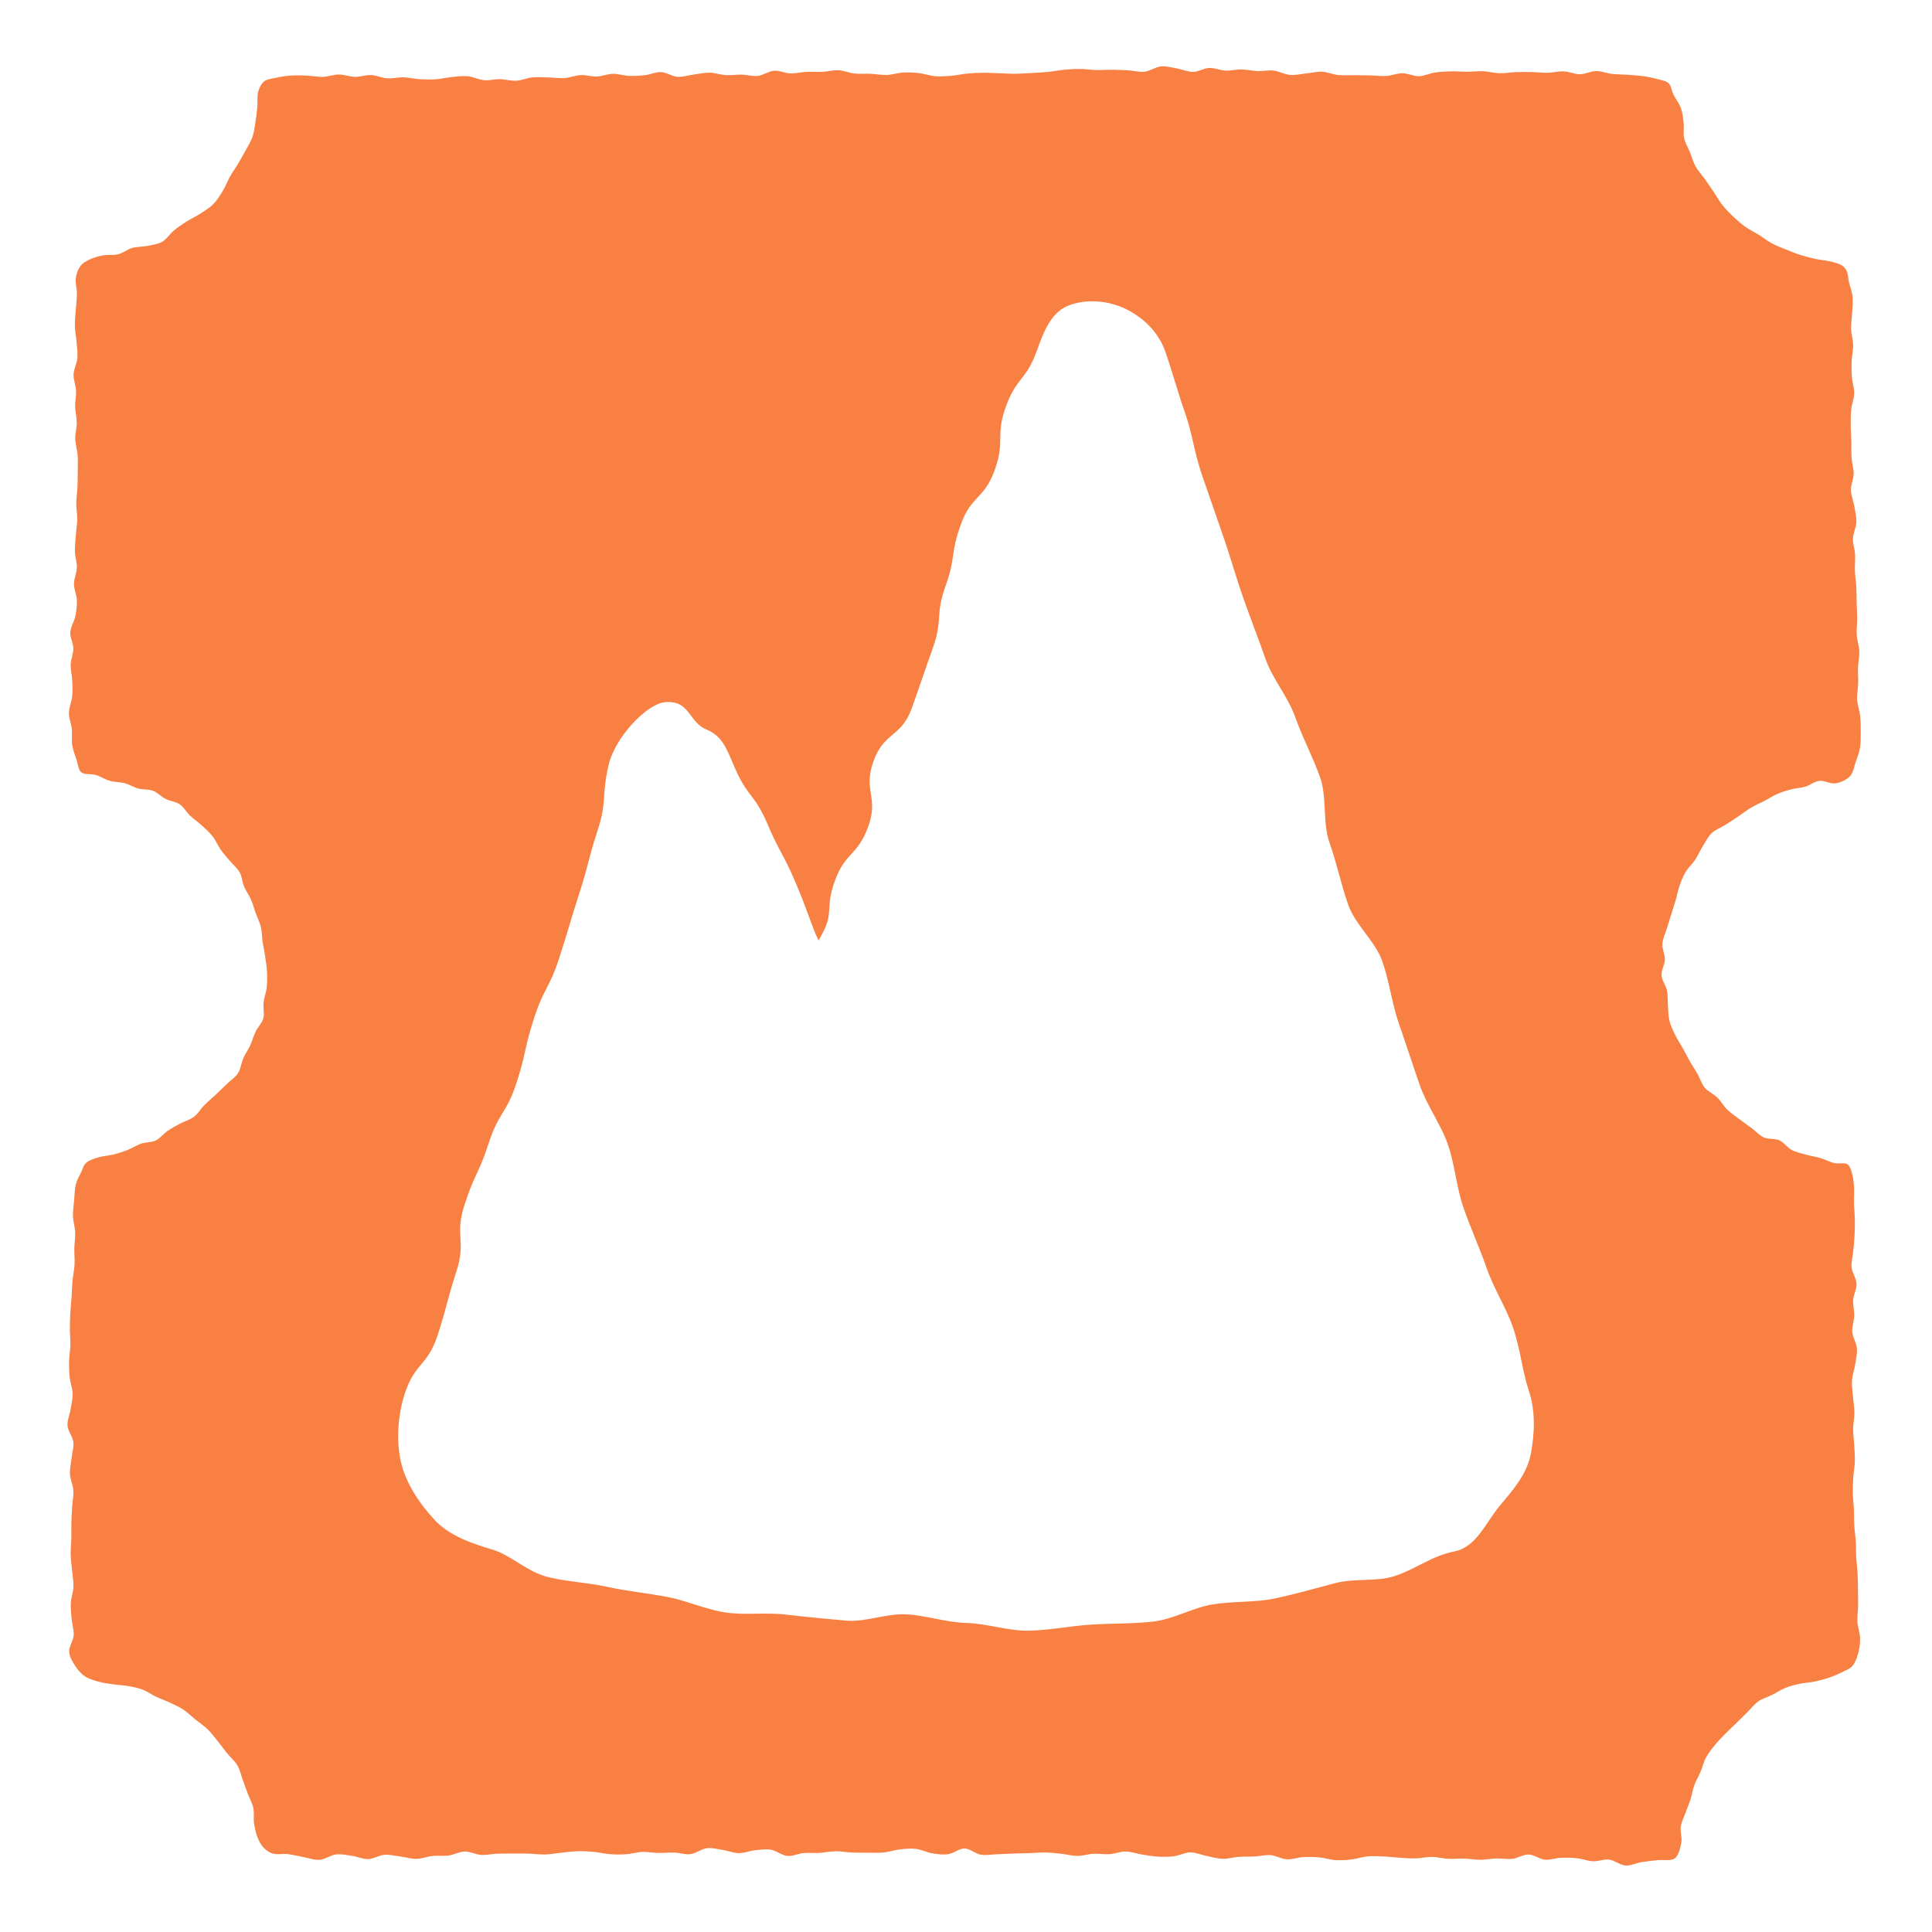
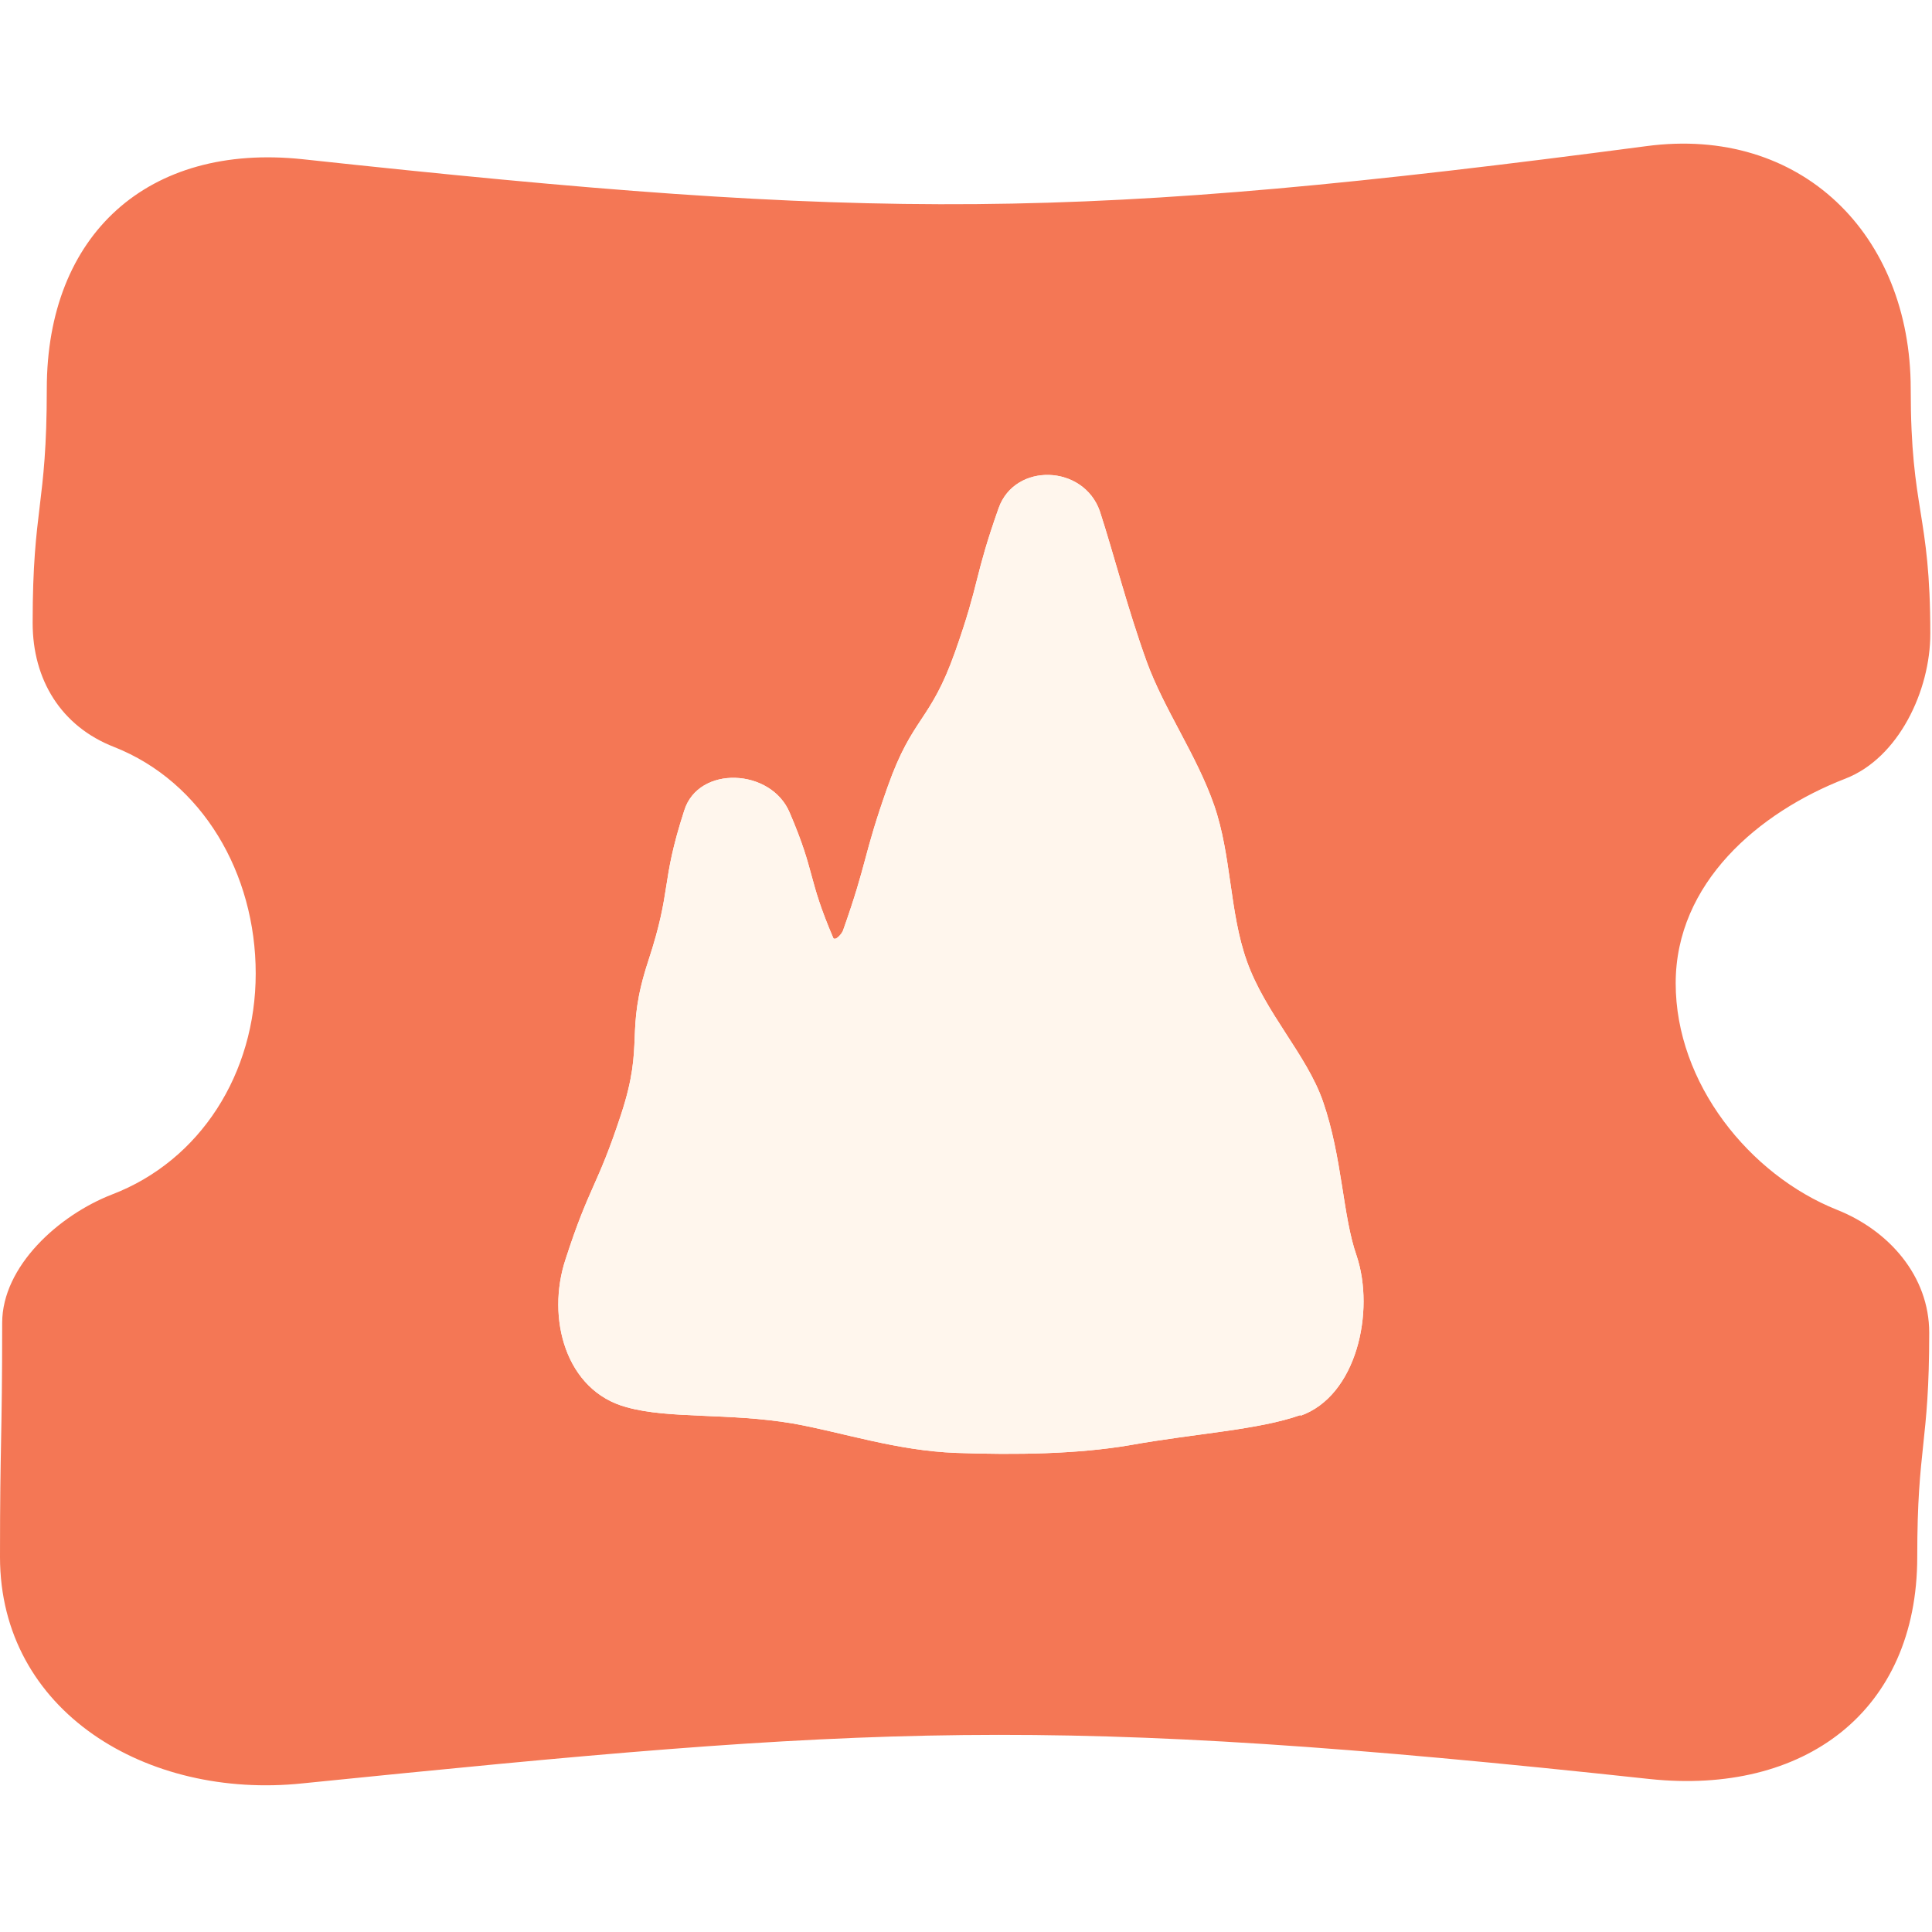
- <svg xmlns="http://www.w3.org/2000/svg" viewBox="0 0 360 360">
-   <path style="fill:#F98043;fill-rule:evenodd;" d="M49.231,15.163 C48.686,15.596 48.316,16.32 48.102,17.101 C47.888,17.882 48.03,18.919 47.948,19.85 C47.866,20.781 47.76,21.745 47.61,22.688 C47.459,23.631 47.354,24.612 47.044,25.508 C46.735,26.403 46.202,27.223 45.752,28.06 C45.302,28.898 44.831,29.715 44.344,30.531 C43.857,31.346 43.303,32.109 42.83,32.952 C42.356,33.795 42.016,34.742 41.502,35.589 C40.988,36.435 40.449,37.325 39.746,38.032 C39.044,38.739 38.128,39.283 37.287,39.831 C36.446,40.379 35.52,40.792 34.699,41.317 C33.878,41.843 33.104,42.365 32.362,42.985 C31.62,43.605 31.063,44.564 30.247,45.037 C29.43,45.51 28.404,45.629 27.466,45.823 C26.528,46.018 25.524,45.945 24.619,46.203 C23.714,46.461 22.938,47.143 22.036,47.373 C21.135,47.603 20.097,47.421 19.209,47.583 C18.322,47.745 17.421,48.005 16.712,48.345 C16.002,48.685 15.382,49.035 14.951,49.623 C14.519,50.211 14.226,51.017 14.123,51.872 C14.02,52.727 14.331,53.776 14.33,54.753 C14.329,55.731 14.18,56.741 14.118,57.739 C14.055,58.737 13.93,59.741 13.954,60.742 C13.979,61.743 14.188,62.744 14.265,63.745 C14.342,64.746 14.508,65.748 14.415,66.749 C14.322,67.75 13.749,68.751 13.708,69.752 C13.667,70.753 14.119,71.754 14.168,72.755 C14.217,73.757 13.98,74.758 14.003,75.759 C14.025,76.76 14.3,77.761 14.303,78.762 C14.306,79.763 13.994,80.765 14.021,81.766 C14.047,82.767 14.385,83.768 14.463,84.769 C14.54,85.77 14.492,86.771 14.487,87.772 C14.482,88.774 14.479,89.775 14.433,90.776 C14.388,91.777 14.222,92.778 14.215,93.779 C14.208,94.78 14.405,95.781 14.39,96.783 C14.375,97.784 14.196,98.785 14.125,99.786 C14.054,100.787 13.929,101.788 13.961,102.789 C13.994,103.79 14.35,104.792 14.32,105.793 C14.29,106.794 13.783,107.795 13.784,108.796 C13.784,109.797 14.278,110.798 14.322,111.8 C14.365,112.801 14.247,113.802 14.043,114.803 C13.839,115.804 13.16,116.805 13.097,117.806 C13.034,118.807 13.655,119.809 13.667,120.81 C13.679,121.811 13.205,122.812 13.171,123.813 C13.137,124.814 13.418,125.815 13.463,126.816 C13.508,127.818 13.546,128.819 13.442,129.82 C13.337,130.821 12.844,131.822 12.834,132.824 C12.823,133.826 13.276,134.831 13.379,135.83 C13.482,136.829 13.31,137.876 13.453,138.818 C13.596,139.761 13.951,140.635 14.236,141.484 C14.521,142.333 14.56,143.427 15.164,143.914 C15.768,144.401 16.975,144.141 17.859,144.406 C18.744,144.671 19.578,145.249 20.471,145.502 C21.363,145.756 22.334,145.691 23.215,145.928 C24.097,146.165 24.874,146.688 25.76,146.926 C26.646,147.164 27.681,147.032 28.53,147.356 C29.378,147.679 30.023,148.448 30.85,148.867 C31.676,149.286 32.726,149.348 33.49,149.87 C34.254,150.392 34.747,151.34 35.435,151.999 C36.122,152.657 36.918,153.179 37.617,153.822 C38.315,154.465 39.045,155.11 39.628,155.856 C40.21,156.603 40.574,157.535 41.112,158.301 C41.651,159.066 42.266,159.738 42.858,160.447 C43.45,161.156 44.229,161.764 44.665,162.555 C45.102,163.346 45.13,164.357 45.478,165.195 C45.826,166.032 46.393,166.755 46.754,167.578 C47.115,168.402 47.337,169.276 47.646,170.135 C47.955,170.993 48.395,171.833 48.61,172.728 C48.825,173.623 48.802,174.575 48.938,175.505 C49.075,176.435 49.291,177.361 49.427,178.307 C49.563,179.253 49.712,180.221 49.756,181.18 C49.799,182.14 49.795,183.121 49.687,184.067 C49.58,185.012 49.211,185.907 49.108,186.853 C49.005,187.799 49.312,188.847 49.067,189.741 C48.822,190.635 48.044,191.377 47.637,192.219 C47.231,193.06 47.012,193.955 46.625,194.79 C46.239,195.626 45.698,196.373 45.321,197.232 C44.943,198.091 44.869,199.155 44.362,199.944 C43.855,200.734 42.974,201.297 42.28,201.97 C41.587,202.643 40.9,203.321 40.199,203.981 C39.497,204.641 38.747,205.245 38.072,205.93 C37.398,206.615 36.9,207.519 36.153,208.09 C35.405,208.661 34.412,208.914 33.587,209.356 C32.762,209.798 31.965,210.214 31.205,210.741 C30.444,211.267 29.842,212.12 29.025,212.513 C28.208,212.907 27.172,212.809 26.3,213.103 C25.428,213.397 24.653,213.939 23.791,214.277 C22.929,214.615 22.028,214.903 21.128,215.13 C20.228,215.357 19.228,215.388 18.391,215.638 C17.554,215.888 16.651,216.162 16.105,216.63 C15.559,217.097 15.444,217.761 15.114,218.442 C14.784,219.124 14.343,219.854 14.127,220.718 C13.911,221.582 13.905,222.643 13.817,223.628 C13.73,224.613 13.568,225.627 13.6,226.628 C13.632,227.629 13.968,228.631 14.01,229.632 C14.051,230.633 13.869,231.634 13.85,232.635 C13.83,233.636 13.948,234.638 13.891,235.639 C13.835,236.64 13.604,237.641 13.512,238.642 C13.42,239.643 13.408,240.644 13.339,241.645 C13.271,242.647 13.155,243.648 13.102,244.649 C13.049,245.65 13.017,246.651 13.019,247.652 C13.021,248.653 13.137,249.654 13.113,250.656 C13.089,251.657 12.896,252.658 12.874,253.659 C12.853,254.66 12.877,255.661 12.986,256.662 C13.096,257.664 13.504,258.665 13.53,259.666 C13.556,260.667 13.298,261.668 13.141,262.669 C12.983,263.67 12.498,264.671 12.586,265.673 C12.673,266.674 13.538,267.675 13.663,268.676 C13.788,269.677 13.441,270.678 13.337,271.679 C13.232,272.68 12.982,273.682 13.036,274.683 C13.091,275.684 13.595,276.685 13.664,277.686 C13.733,278.687 13.512,279.688 13.45,280.689 C13.388,281.691 13.32,282.692 13.294,283.693 C13.267,284.694 13.315,285.695 13.293,286.696 C13.272,287.697 13.142,288.699 13.166,289.7 C13.19,290.701 13.351,291.702 13.437,292.703 C13.524,293.704 13.724,294.705 13.684,295.706 C13.643,296.708 13.251,297.709 13.195,298.71 C13.139,299.711 13.257,300.713 13.347,301.714 C13.437,302.715 13.81,303.705 13.734,304.714 C13.657,305.724 12.841,306.82 12.888,307.772 C12.936,308.724 13.528,309.658 14.019,310.424 C14.51,311.191 15.098,311.878 15.837,312.37 C16.576,312.862 17.555,313.128 18.45,313.377 C19.346,313.626 20.291,313.73 21.209,313.864 C22.128,313.999 23.06,314.017 23.963,314.183 C24.867,314.35 25.781,314.535 26.629,314.863 C27.478,315.191 28.224,315.754 29.055,316.15 C29.886,316.546 30.769,316.839 31.617,317.239 C32.465,317.639 33.349,318.026 34.143,318.55 C34.937,319.074 35.624,319.77 36.381,320.383 C37.137,320.996 37.982,321.548 38.682,322.227 C39.383,322.907 39.971,323.708 40.583,324.46 C41.194,325.212 41.744,325.993 42.352,326.74 C42.959,327.486 43.75,328.127 44.228,328.939 C44.707,329.752 44.897,330.729 45.222,331.616 C45.547,332.502 45.848,333.378 46.178,334.256 C46.509,335.135 47.011,335.968 47.204,336.884 C47.398,337.801 47.207,338.832 47.341,339.754 C47.474,340.676 47.699,341.651 48.005,342.414 C48.31,343.178 48.681,343.837 49.174,344.337 C49.666,344.838 50.213,345.226 50.959,345.418 C51.705,345.61 52.71,345.385 53.648,345.491 C54.586,345.597 55.598,345.878 56.588,346.054 C57.579,346.23 58.589,346.629 59.59,346.546 C60.591,346.463 61.593,345.677 62.594,345.554 C63.595,345.431 64.596,345.663 65.597,345.808 C66.598,345.952 67.599,346.449 68.6,346.418 C69.602,346.387 70.603,345.703 71.604,345.622 C72.605,345.541 73.606,345.807 74.607,345.932 C75.608,346.057 76.609,346.39 77.611,346.373 C78.612,346.356 79.613,345.937 80.614,345.831 C81.615,345.726 82.616,345.878 83.617,345.739 C84.619,345.601 85.62,345.019 86.621,345.001 C87.622,344.983 88.623,345.564 89.624,345.633 C90.625,345.702 91.626,345.455 92.628,345.413 C93.629,345.372 94.63,345.385 95.631,345.384 C96.632,345.382 97.633,345.375 98.634,345.404 C99.635,345.433 100.637,345.589 101.638,345.558 C102.639,345.527 103.64,345.318 104.641,345.218 C105.642,345.117 106.643,344.98 107.645,344.955 C108.646,344.93 109.647,344.979 110.648,345.069 C111.649,345.159 112.65,345.421 113.651,345.495 C114.652,345.57 115.654,345.583 116.655,345.514 C117.656,345.445 118.657,345.121 119.658,345.08 C120.659,345.039 121.66,345.249 122.661,345.269 C123.663,345.289 124.664,345.165 125.665,345.202 C126.666,345.239 127.667,345.626 128.668,345.492 C129.669,345.357 130.671,344.523 131.672,344.393 C132.673,344.263 133.674,344.56 134.675,344.712 C135.676,344.864 136.677,345.293 137.678,345.303 C138.68,345.312 139.681,344.875 140.682,344.77 C141.683,344.666 142.684,344.5 143.685,344.675 C144.686,344.851 145.687,345.721 146.689,345.824 C147.69,345.927 148.691,345.387 149.692,345.293 C150.693,345.2 151.694,345.318 152.695,345.261 C153.696,345.204 154.698,344.966 155.699,344.954 C156.7,344.942 157.701,345.146 158.702,345.191 C159.703,345.236 160.704,345.227 161.706,345.224 C162.707,345.221 163.708,345.276 164.709,345.173 C165.71,345.069 166.711,344.712 167.712,344.604 C168.713,344.495 169.715,344.399 170.716,344.523 C171.717,344.646 172.718,345.185 173.719,345.347 C174.72,345.508 175.721,345.643 176.722,345.492 C177.724,345.34 178.725,344.424 179.726,344.439 C180.727,344.455 181.728,345.406 182.729,345.585 C183.73,345.764 184.732,345.548 185.733,345.514 C186.734,345.481 187.735,345.42 188.736,345.385 C189.737,345.349 190.738,345.334 191.739,345.301 C192.741,345.269 193.742,345.17 194.743,345.189 C195.744,345.208 196.745,345.312 197.746,345.417 C198.747,345.523 199.748,345.821 200.75,345.822 C201.751,345.823 202.752,345.477 203.753,345.423 C204.754,345.369 205.755,345.569 206.756,345.498 C207.758,345.428 208.759,344.99 209.76,345 C210.761,345.01 211.762,345.399 212.763,345.558 C213.764,345.718 214.765,345.904 215.767,345.958 C216.768,346.012 217.769,346.015 218.77,345.882 C219.771,345.75 220.772,345.174 221.773,345.163 C222.774,345.152 223.776,345.614 224.777,345.814 C225.778,346.014 226.779,346.332 227.78,346.363 C228.781,346.394 229.782,346.072 230.783,346 C231.785,345.928 232.786,345.982 233.787,345.93 C234.788,345.878 235.789,345.598 236.79,345.686 C237.791,345.774 238.793,346.397 239.794,346.457 C240.795,346.517 241.796,346.109 242.797,346.048 C243.798,345.987 244.799,345.999 245.8,346.091 C246.802,346.184 247.803,346.537 248.804,346.603 C249.805,346.669 250.806,346.601 251.807,346.486 C252.808,346.372 253.809,346.008 254.811,345.914 C255.812,345.82 256.813,345.883 257.814,345.925 C258.815,345.966 259.816,346.102 260.817,346.162 C261.819,346.222 262.82,346.31 263.821,346.284 C264.822,346.258 265.823,345.993 266.824,346.006 C267.825,346.018 268.826,346.305 269.828,346.358 C270.829,346.411 271.83,346.293 272.831,346.324 C273.832,346.354 274.833,346.547 275.834,346.542 C276.835,346.538 277.837,346.328 278.838,346.298 C279.839,346.268 280.84,346.484 281.841,346.361 C282.842,346.238 283.843,345.533 284.844,345.56 C285.846,345.587 286.847,346.421 287.848,346.524 C288.849,346.626 289.85,346.219 290.851,346.176 C291.852,346.132 292.854,346.154 293.855,346.262 C294.856,346.369 295.857,346.777 296.858,346.819 C297.859,346.861 298.86,346.384 299.861,346.516 C300.863,346.648 301.864,347.533 302.868,347.611 C303.873,347.688 304.888,347.149 305.887,346.982 C306.886,346.815 307.833,346.726 308.861,346.61 C309.889,346.494 311.318,346.823 312.055,346.285 C312.792,345.748 313.094,344.368 313.282,343.385 C313.47,342.403 313.048,341.33 313.182,340.392 C313.316,339.455 313.777,338.621 314.084,337.76 C314.391,336.899 314.748,336.085 315.022,335.226 C315.295,334.367 315.415,333.452 315.725,332.605 C316.034,331.758 316.519,330.99 316.878,330.142 C317.238,329.294 317.442,328.339 317.881,327.516 C318.319,326.693 318.913,325.941 319.51,325.203 C320.106,324.465 320.79,323.777 321.461,323.089 C322.132,322.402 322.849,321.752 323.536,321.079 C324.223,320.406 324.898,319.727 325.583,319.052 C326.267,318.376 326.876,317.567 327.646,317.028 C328.416,316.488 329.366,316.235 330.205,315.816 C331.043,315.397 331.817,314.858 332.677,314.513 C333.537,314.168 334.455,313.943 335.365,313.746 C336.275,313.55 337.226,313.523 338.138,313.333 C339.049,313.142 339.982,312.894 340.835,312.603 C341.687,312.311 342.537,311.942 343.255,311.583 C343.974,311.223 344.653,311.011 345.147,310.445 C345.64,309.879 345.976,309.048 346.219,308.186 C346.462,307.324 346.623,306.258 346.604,305.27 C346.585,304.283 346.169,303.264 346.107,302.262 C346.045,301.26 346.217,300.259 346.233,299.258 C346.248,298.257 346.216,297.256 346.2,296.255 C346.185,295.254 346.192,294.252 346.14,293.251 C346.087,292.25 345.942,291.249 345.885,290.248 C345.829,289.247 345.863,288.246 345.802,287.245 C345.74,286.243 345.577,285.242 345.518,284.241 C345.458,283.24 345.492,282.239 345.447,281.238 C345.402,280.237 345.264,279.235 345.246,278.234 C345.228,277.233 345.274,276.232 345.338,275.231 C345.401,274.23 345.599,273.229 345.626,272.228 C345.652,271.226 345.552,270.225 345.499,269.224 C345.445,268.223 345.301,267.222 345.307,266.221 C345.313,265.22 345.541,264.219 345.535,263.217 C345.529,262.216 345.345,261.215 345.271,260.214 C345.198,259.213 345.023,258.212 345.093,257.211 C345.164,256.21 345.541,255.208 345.692,254.207 C345.844,253.206 346.096,252.205 346.003,251.204 C345.91,250.203 345.217,249.202 345.134,248.2 C345.052,247.199 345.476,246.198 345.506,245.197 C345.537,244.196 345.243,243.195 345.316,242.194 C345.388,241.193 345.987,240.191 345.939,239.19 C345.891,238.189 345.128,237.188 345.026,236.187 C344.923,235.186 345.232,234.185 345.323,233.184 C345.414,232.182 345.522,231.181 345.571,230.18 C345.621,229.179 345.64,228.177 345.622,227.177 C345.603,226.177 345.487,225.168 345.462,224.183 C345.437,223.198 345.525,222.175 345.469,221.269 C345.413,220.364 345.342,219.474 345.128,218.749 C344.914,218.024 344.738,217.257 344.185,216.92 C343.633,216.584 342.636,216.917 341.814,216.73 C340.991,216.543 340.138,216.061 339.252,215.797 C338.366,215.533 337.4,215.403 336.495,215.146 C335.59,214.889 334.646,214.698 333.821,214.253 C332.996,213.809 332.399,212.86 331.545,212.477 C330.691,212.095 329.551,212.33 328.7,211.958 C327.848,211.585 327.198,210.808 326.437,210.241 C325.676,209.675 324.898,209.138 324.134,208.559 C323.37,207.98 322.544,207.441 321.853,206.766 C321.162,206.09 320.686,205.188 319.988,204.507 C319.29,203.827 318.276,203.414 317.663,202.683 C317.05,201.951 316.778,200.945 316.31,200.118 C315.843,199.291 315.318,198.527 314.855,197.719 C314.393,196.911 313.989,196.085 313.537,195.272 C313.085,194.459 312.555,193.681 312.145,192.841 C311.735,192.002 311.303,191.143 311.078,190.235 C310.853,189.327 310.873,188.342 310.795,187.394 C310.717,186.447 310.809,185.494 310.61,184.552 C310.412,183.609 309.669,182.695 309.605,181.74 C309.541,180.784 310.202,179.797 310.228,178.819 C310.253,177.841 309.7,176.828 309.757,175.873 C309.814,174.917 310.293,173.997 310.569,173.084 C310.844,172.17 311.132,171.283 311.409,170.391 C311.687,169.5 311.975,168.629 312.235,167.735 C312.495,166.841 312.655,165.906 312.968,165.026 C313.281,164.145 313.629,163.256 314.112,162.453 C314.596,161.65 315.339,161.002 315.867,160.208 C316.396,159.414 316.769,158.516 317.283,157.688 C317.797,156.861 318.24,155.913 318.952,155.244 C319.664,154.574 320.716,154.198 321.554,153.67 C322.392,153.143 323.188,152.608 323.98,152.077 C324.771,151.546 325.505,150.958 326.305,150.484 C327.106,150.011 327.97,149.662 328.783,149.238 C329.596,148.814 330.353,148.299 331.183,147.94 C332.014,147.581 332.89,147.311 333.768,147.082 C334.646,146.854 335.575,146.832 336.45,146.569 C337.324,146.306 338.083,145.606 339.013,145.504 C339.943,145.403 341.082,146.103 342.032,145.961 C342.982,145.818 344.087,145.311 344.713,144.649 C345.338,143.986 345.472,142.866 345.783,141.985 C346.094,141.104 346.423,140.296 346.579,139.362 C346.736,138.428 346.717,137.379 346.722,136.381 C346.726,135.383 346.717,134.374 346.605,133.372 C346.492,132.37 346.106,131.369 346.046,130.368 C345.986,129.367 346.216,128.366 346.244,127.365 C346.272,126.364 346.178,125.362 346.213,124.361 C346.248,123.36 346.492,122.359 346.453,121.358 C346.413,120.357 346.041,119.356 345.976,118.355 C345.911,117.353 346.065,116.352 346.063,115.351 C346.06,114.35 345.988,113.349 345.96,112.348 C345.931,111.347 345.946,110.346 345.892,109.344 C345.837,108.343 345.67,107.342 345.633,106.341 C345.596,105.34 345.731,104.339 345.671,103.338 C345.61,102.336 345.232,101.335 345.27,100.334 C345.309,99.333 345.859,98.332 345.901,97.331 C345.944,96.33 345.695,95.329 345.526,94.327 C345.357,93.326 344.909,92.325 344.888,91.324 C344.867,90.323 345.38,89.322 345.4,88.321 C345.421,87.32 345.081,86.318 345.01,85.317 C344.939,84.316 345.001,83.315 344.975,82.314 C344.949,81.313 344.858,80.312 344.854,79.311 C344.849,78.309 344.841,77.308 344.949,76.307 C345.056,75.306 345.477,74.305 345.498,73.304 C345.52,72.303 345.155,71.301 345.077,70.3 C344.999,69.299 344.989,68.298 345.028,67.297 C345.067,66.296 345.327,65.295 345.31,64.294 C345.292,63.292 344.957,62.291 344.924,61.29 C344.892,60.289 345.068,59.285 345.115,58.288 C345.162,57.291 345.303,56.259 345.206,55.307 C345.108,54.355 344.705,53.36 344.529,52.575 C344.352,51.79 344.374,51.123 344.144,50.598 C343.915,50.074 343.675,49.744 343.152,49.429 C342.63,49.114 341.823,48.905 341.011,48.708 C340.199,48.511 339.198,48.445 338.279,48.246 C337.361,48.047 336.412,47.805 335.5,47.515 C334.589,47.224 333.698,46.864 332.811,46.504 C331.924,46.144 331.02,45.809 330.177,45.354 C329.335,44.9 328.578,44.29 327.756,43.778 C326.935,43.265 326.044,42.848 325.246,42.279 C324.448,41.709 323.69,41.045 322.967,40.36 C322.245,39.674 321.528,38.947 320.911,38.165 C320.293,37.382 319.81,36.48 319.261,35.667 C318.712,34.853 318.17,34.066 317.615,33.283 C317.059,32.501 316.382,31.797 315.926,30.973 C315.471,30.148 315.233,29.207 314.882,28.336 C314.531,27.464 314.014,26.657 313.82,25.744 C313.625,24.831 313.819,23.795 313.716,22.859 C313.614,21.924 313.517,20.999 313.203,20.129 C312.888,19.258 312.207,18.4 311.832,17.637 C311.457,16.873 311.426,16.025 310.952,15.547 C310.478,15.069 309.75,14.992 308.986,14.771 C308.222,14.55 307.298,14.358 306.369,14.219 C305.44,14.08 304.405,14.012 303.412,13.938 C302.419,13.864 301.411,13.89 300.41,13.774 C299.409,13.658 298.407,13.23 297.406,13.24 C296.405,13.25 295.404,13.823 294.403,13.833 C293.402,13.843 292.401,13.344 291.4,13.299 C290.398,13.254 289.397,13.54 288.396,13.562 C287.395,13.583 286.394,13.45 285.393,13.429 C284.392,13.409 283.391,13.404 282.389,13.44 C281.388,13.476 280.387,13.672 279.386,13.644 C278.385,13.616 277.384,13.32 276.383,13.274 C275.381,13.227 274.38,13.362 273.379,13.366 C272.378,13.37 271.377,13.272 270.376,13.297 C269.375,13.322 268.374,13.366 267.372,13.517 C266.371,13.667 265.37,14.179 264.369,14.2 C263.368,14.222 262.367,13.654 261.366,13.646 C260.365,13.637 259.363,14.08 258.362,14.148 C257.361,14.215 256.36,14.075 255.359,14.052 C254.358,14.028 253.357,14.018 252.355,14.006 C251.354,13.995 250.353,14.089 249.352,13.982 C248.351,13.876 247.35,13.417 246.349,13.369 C245.348,13.321 244.346,13.599 243.345,13.696 C242.344,13.794 241.343,14.045 240.342,13.955 C239.341,13.866 238.34,13.277 237.339,13.158 C236.337,13.039 235.336,13.276 234.335,13.24 C233.334,13.204 232.333,12.955 231.332,12.94 C230.331,12.925 229.329,13.199 228.328,13.151 C227.327,13.104 226.326,12.615 225.325,12.657 C224.324,12.698 223.323,13.384 222.322,13.401 C221.32,13.418 220.319,12.93 219.318,12.76 C218.317,12.589 217.316,12.276 216.315,12.376 C215.314,12.475 214.313,13.235 213.311,13.358 C212.31,13.481 211.309,13.173 210.308,13.113 C209.307,13.053 208.306,13.009 207.305,12.998 C206.304,12.987 205.302,13.071 204.301,13.047 C203.3,13.022 202.299,12.861 201.298,12.852 C200.297,12.843 199.296,12.901 198.294,12.993 C197.293,13.084 196.292,13.299 195.291,13.399 C194.29,13.5 193.289,13.539 192.288,13.596 C191.287,13.653 190.285,13.732 189.284,13.742 C188.283,13.752 187.282,13.687 186.281,13.656 C185.28,13.625 184.279,13.548 183.278,13.556 C182.276,13.564 181.275,13.61 180.274,13.705 C179.273,13.799 178.272,14.038 177.271,14.122 C176.27,14.205 175.268,14.289 174.267,14.207 C173.266,14.125 172.265,13.743 171.264,13.629 C170.263,13.515 169.262,13.465 168.261,13.521 C167.259,13.578 166.258,13.93 165.257,13.968 C164.256,14.006 163.255,13.794 162.254,13.75 C161.253,13.705 160.252,13.812 159.25,13.702 C158.249,13.591 157.248,13.142 156.247,13.089 C155.246,13.037 154.245,13.337 153.244,13.387 C152.242,13.438 151.241,13.344 150.24,13.392 C149.239,13.441 148.238,13.712 147.237,13.676 C146.236,13.641 145.235,13.102 144.233,13.179 C143.232,13.257 142.231,14.018 141.23,14.14 C140.229,14.262 139.228,13.934 138.227,13.91 C137.226,13.885 136.224,14.056 135.223,13.994 C134.222,13.933 133.221,13.555 132.22,13.539 C131.219,13.523 130.218,13.771 129.217,13.899 C128.215,14.027 127.214,14.385 126.213,14.308 C125.212,14.23 124.211,13.485 123.21,13.435 C122.209,13.384 121.207,13.886 120.206,14.003 C119.205,14.121 118.204,14.179 117.203,14.138 C116.202,14.096 115.201,13.732 114.2,13.753 C113.198,13.773 112.197,14.221 111.196,14.261 C110.195,14.301 109.194,13.945 108.193,13.993 C107.192,14.041 106.191,14.475 105.189,14.547 C104.188,14.62 103.187,14.449 102.186,14.429 C101.185,14.408 100.184,14.322 99.183,14.424 C98.181,14.526 97.18,14.985 96.179,15.04 C95.178,15.095 94.177,14.77 93.176,14.753 C92.175,14.736 91.174,15.028 90.172,14.936 C89.171,14.845 88.17,14.3 87.169,14.204 C86.168,14.109 85.167,14.266 84.166,14.361 C83.165,14.456 82.163,14.71 81.162,14.775 C80.161,14.84 79.16,14.812 78.159,14.75 C77.158,14.689 76.157,14.433 75.156,14.407 C74.154,14.38 73.153,14.664 72.152,14.593 C71.151,14.523 70.15,14.031 69.149,13.986 C68.148,13.941 67.146,14.341 66.145,14.323 C65.144,14.306 64.143,13.884 63.142,13.884 C62.141,13.883 61.14,14.288 60.139,14.321 C59.137,14.354 58.134,14.123 57.135,14.083 C56.137,14.043 55.107,14.01 54.146,14.08 C53.186,14.151 52.191,14.324 51.372,14.505 C50.553,14.685 49.776,14.73 49.231,15.163z M271.05,289.074c4.015-0.774,5.871-5.443,8.321-8.382c2.523-3.026,5.165-5.966,5.888-9.842  c0.701-3.761,0.896-7.955-0.418-11.824c-1.17-3.445-1.516-7.6-2.94-11.745c-1.228-3.574-3.525-7.051-4.914-11.067  c-1.259-3.64-2.948-7.32-4.318-11.268c-1.279-3.683-1.546-7.855-2.906-11.761c-1.293-3.712-3.848-7.088-5.201-10.963  c-1.303-3.733-2.531-7.568-3.878-11.418c-1.312-3.752-1.771-7.858-3.113-11.69c-1.32-3.767-5.022-6.733-6.36-10.548  c-1.327-3.783-2.144-7.763-3.479-11.564c-1.334-3.797-0.425-8.386-1.757-12.173c-1.34-3.811-3.288-7.396-4.615-11.168  c-1.347-3.828-4.212-7.09-5.536-10.848c-1.354-3.843-2.82-7.597-4.138-11.335c-1.362-3.865-2.426-7.761-3.737-11.478  c-1.372-3.889-2.642-7.713-3.943-11.4c-1.386-3.926-1.898-8.019-3.187-11.668c-1.406-3.981-2.437-7.892-3.705-11.481  c-1.348-3.813-4.379-6.456-7.379-7.896c-3.302-1.585-7.397-1.924-10.72-0.584c-3.1,1.25-4.467,4.598-5.84,8.44  c-1.977,5.531-3.789,4.883-5.766,10.413c-1.976,5.53-0.074,6.21-2.05,11.739c-1.977,5.53-4.361,4.678-6.338,10.208  c-1.977,5.53-0.868,5.927-2.844,11.457c-1.976,5.529-0.411,6.088-2.388,11.616c-1.977,5.53-1.902,5.557-3.878,11.087  c-1.977,5.532-5.178,4.388-7.155,9.92c-1.977,5.53,1.016,6.6-0.961,12.13c-1.978,5.534-4.285,4.709-6.263,10.243  s0.225,5.682-3.02,11.025c-1.408-3.017-1.949-5.347-4.31-10.895c-2.363-5.551-2.866-5.337-5.229-10.888  c-2.363-5.551-3.74-4.965-6.103-10.517c-1.542-3.622-2.286-5.796-5.288-7.04c-3.296-1.366-3.006-5.545-7.754-5.057  c-3.245,0.334-9.215,6.406-10.438,11.755c-1.371,6-0.181,6.411-2.076,12.267c-1.895,5.855-1.548,5.967-3.442,11.822  c-1.895,5.856-1.754,5.901-3.649,11.757c-1.895,5.856-2.856,5.545-4.751,11.401c-1.895,5.857-1.325,6.041-3.221,11.897  c-1.895,5.855-3.291,5.403-5.186,11.258c-1.895,5.857-2.613,5.625-4.508,11.482c-1.895,5.855,0.375,6.59-1.519,12.445  c-1.896,5.859-1.583,5.96-3.479,11.819s-4.247,5.098-6.143,10.958c-1.314,4.061-1.594,8.768-0.725,12.642  c0.897,4.001,3.511,7.873,6.309,10.872c2.709,2.903,6.767,4.342,10.859,5.552c3.273,0.968,6.326,4.077,10.246,5.079  c3.4,0.87,7.262,0.994,11.122,1.842c3.48,0.764,7.244,1.144,11.08,1.855c3.537,0.656,7.083,2.323,10.908,2.907  c3.578,0.546,7.467-0.063,11.285,0.398c3.611,0.436,7.348,0.776,11.164,1.117c3.636,0.325,7.494-1.388,11.307-1.165  c3.654,0.214,7.311,1.499,11.12,1.605c3.93,0.11,7.787,1.506,11.552,1.438c3.941-0.072,7.793-0.883,11.543-1.126  c3.944-0.255,7.847-0.141,11.569-0.558c3.942-0.442,7.53-2.627,11.212-3.216c3.939-0.631,7.893-0.333,11.519-1.093  c3.938-0.826,7.643-1.909,11.193-2.836c3.948-1.032,7.642-0.23,11.083-1.319C263.754,292.447,266.736,289.906,271.05,289.074z" />
+ <svg xmlns="http://www.w3.org/2000/svg" viewBox="0 -31 417 417">
+   <path d="M355.337 0.544C388.686 -3.92 412.406 19.576 412.406 52.94C412.406 79.49 416.634 79.49 416.634 105.805C416.634 118.022 409.823 132.59 398.315 137.055C379.527 144.338 361.678 159.61 361.678 181.227C361.678 202.843 377.648 222.579 396.437 230.098C407.709 234.562 416.399 244.43 416.399 256.647C416.399 280.848 413.815 280.848 413.815 305.049C413.815 338.413 389.391 356.505 356.041 352.98C225.461 338.883 188.354 341.467 65.29 353.92C31.706 357.444 0 338.413 0 305.049C2.08993e-06 279.909 0.47 279.908 0.47 254.533C0.47 242.315 12.682 231.272 24.19 226.808C43.214 219.524 55.191 200.727 55.191 179.111C55.191 157.495 43.683 137.759 24.66 130.24C13.152 125.776 7.046 115.673 7.046 103.455C7.046 78.315 10.099 78.315 10.099 52.94C10.099 19.576 31.941 -0.161 65.29 3.363C189.294 16.756 232.273 16.756 355.337 0.544ZM237.393 79.355C233.87 69.251 219.074 68.781 215.551 78.649C210.149 93.921 211.559 94.391 206.157 109.663C200.756 124.935 196.997 123.526 191.596 138.798C186.194 154.07 187.368 154.54 181.967 169.812C181.732 170.517 180.323 172.162 179.854 171.457C174.217 158.3 176.095 157.595 170.459 144.438C166.466 134.804 150.731 134.1 147.678 143.968C142.511 159.945 145.095 160.65 139.928 176.392C134.761 192.134 139.223 193.779 134.057 209.521C128.89 225.262 127.246 224.793 122.079 240.77C117.852 253.457 122.079 269.2 135.23 272.725C144.39 275.309 157.307 273.899 171.163 276.248C181.732 278.128 193.475 282.123 206.392 282.593C219.309 283.063 232.696 282.827 243.734 280.947C258.06 278.363 271.682 277.658 280.841 274.369L280.606 274.604C292.819 270.374 296.811 252.048 292.818 240.065C289.765 231.372 289.765 218.919 285.538 206.701C282.015 196.598 273.091 187.669 269.099 176.392C265.341 165.819 265.81 153.601 262.053 142.793C258.295 131.985 251.249 122.116 247.491 111.778C243.264 100.031 240.446 88.753 237.393 79.355Z" fill="#F47755" />
+   <path d="M215.551 78.649C219.074 68.781 233.87 69.251 237.393 79.354C240.446 88.752 243.264 100.031 247.491 111.779C251.249 122.117 258.295 131.984 262.053 142.792C265.81 153.6 265.341 165.819 269.099 176.392C273.091 187.67 282.015 196.598 285.538 206.702C289.765 218.919 289.765 231.371 292.818 240.065C296.811 252.048 292.819 270.374 280.606 274.604L280.841 274.368C271.682 277.658 258.06 278.363 243.734 280.948C232.696 282.827 219.309 283.062 206.392 282.592C193.475 282.122 181.732 278.128 171.163 276.248C157.307 273.899 144.39 275.309 135.23 272.724C122.079 269.2 117.852 253.458 122.079 240.77C127.246 224.793 128.889 225.263 134.056 209.521C139.222 193.779 134.761 192.134 139.928 176.392C145.095 160.65 142.511 159.944 147.678 143.967C150.731 134.099 166.466 134.804 170.459 144.437C176.096 157.594 174.217 158.3 179.854 171.457C180.323 172.162 181.732 170.518 181.967 169.813C187.368 154.541 186.194 154.07 191.596 138.798C196.997 123.526 200.756 124.936 206.157 109.663C211.559 94.391 210.149 93.921 215.551 78.649Z" fill="#FFF6ED" />
</svg>
